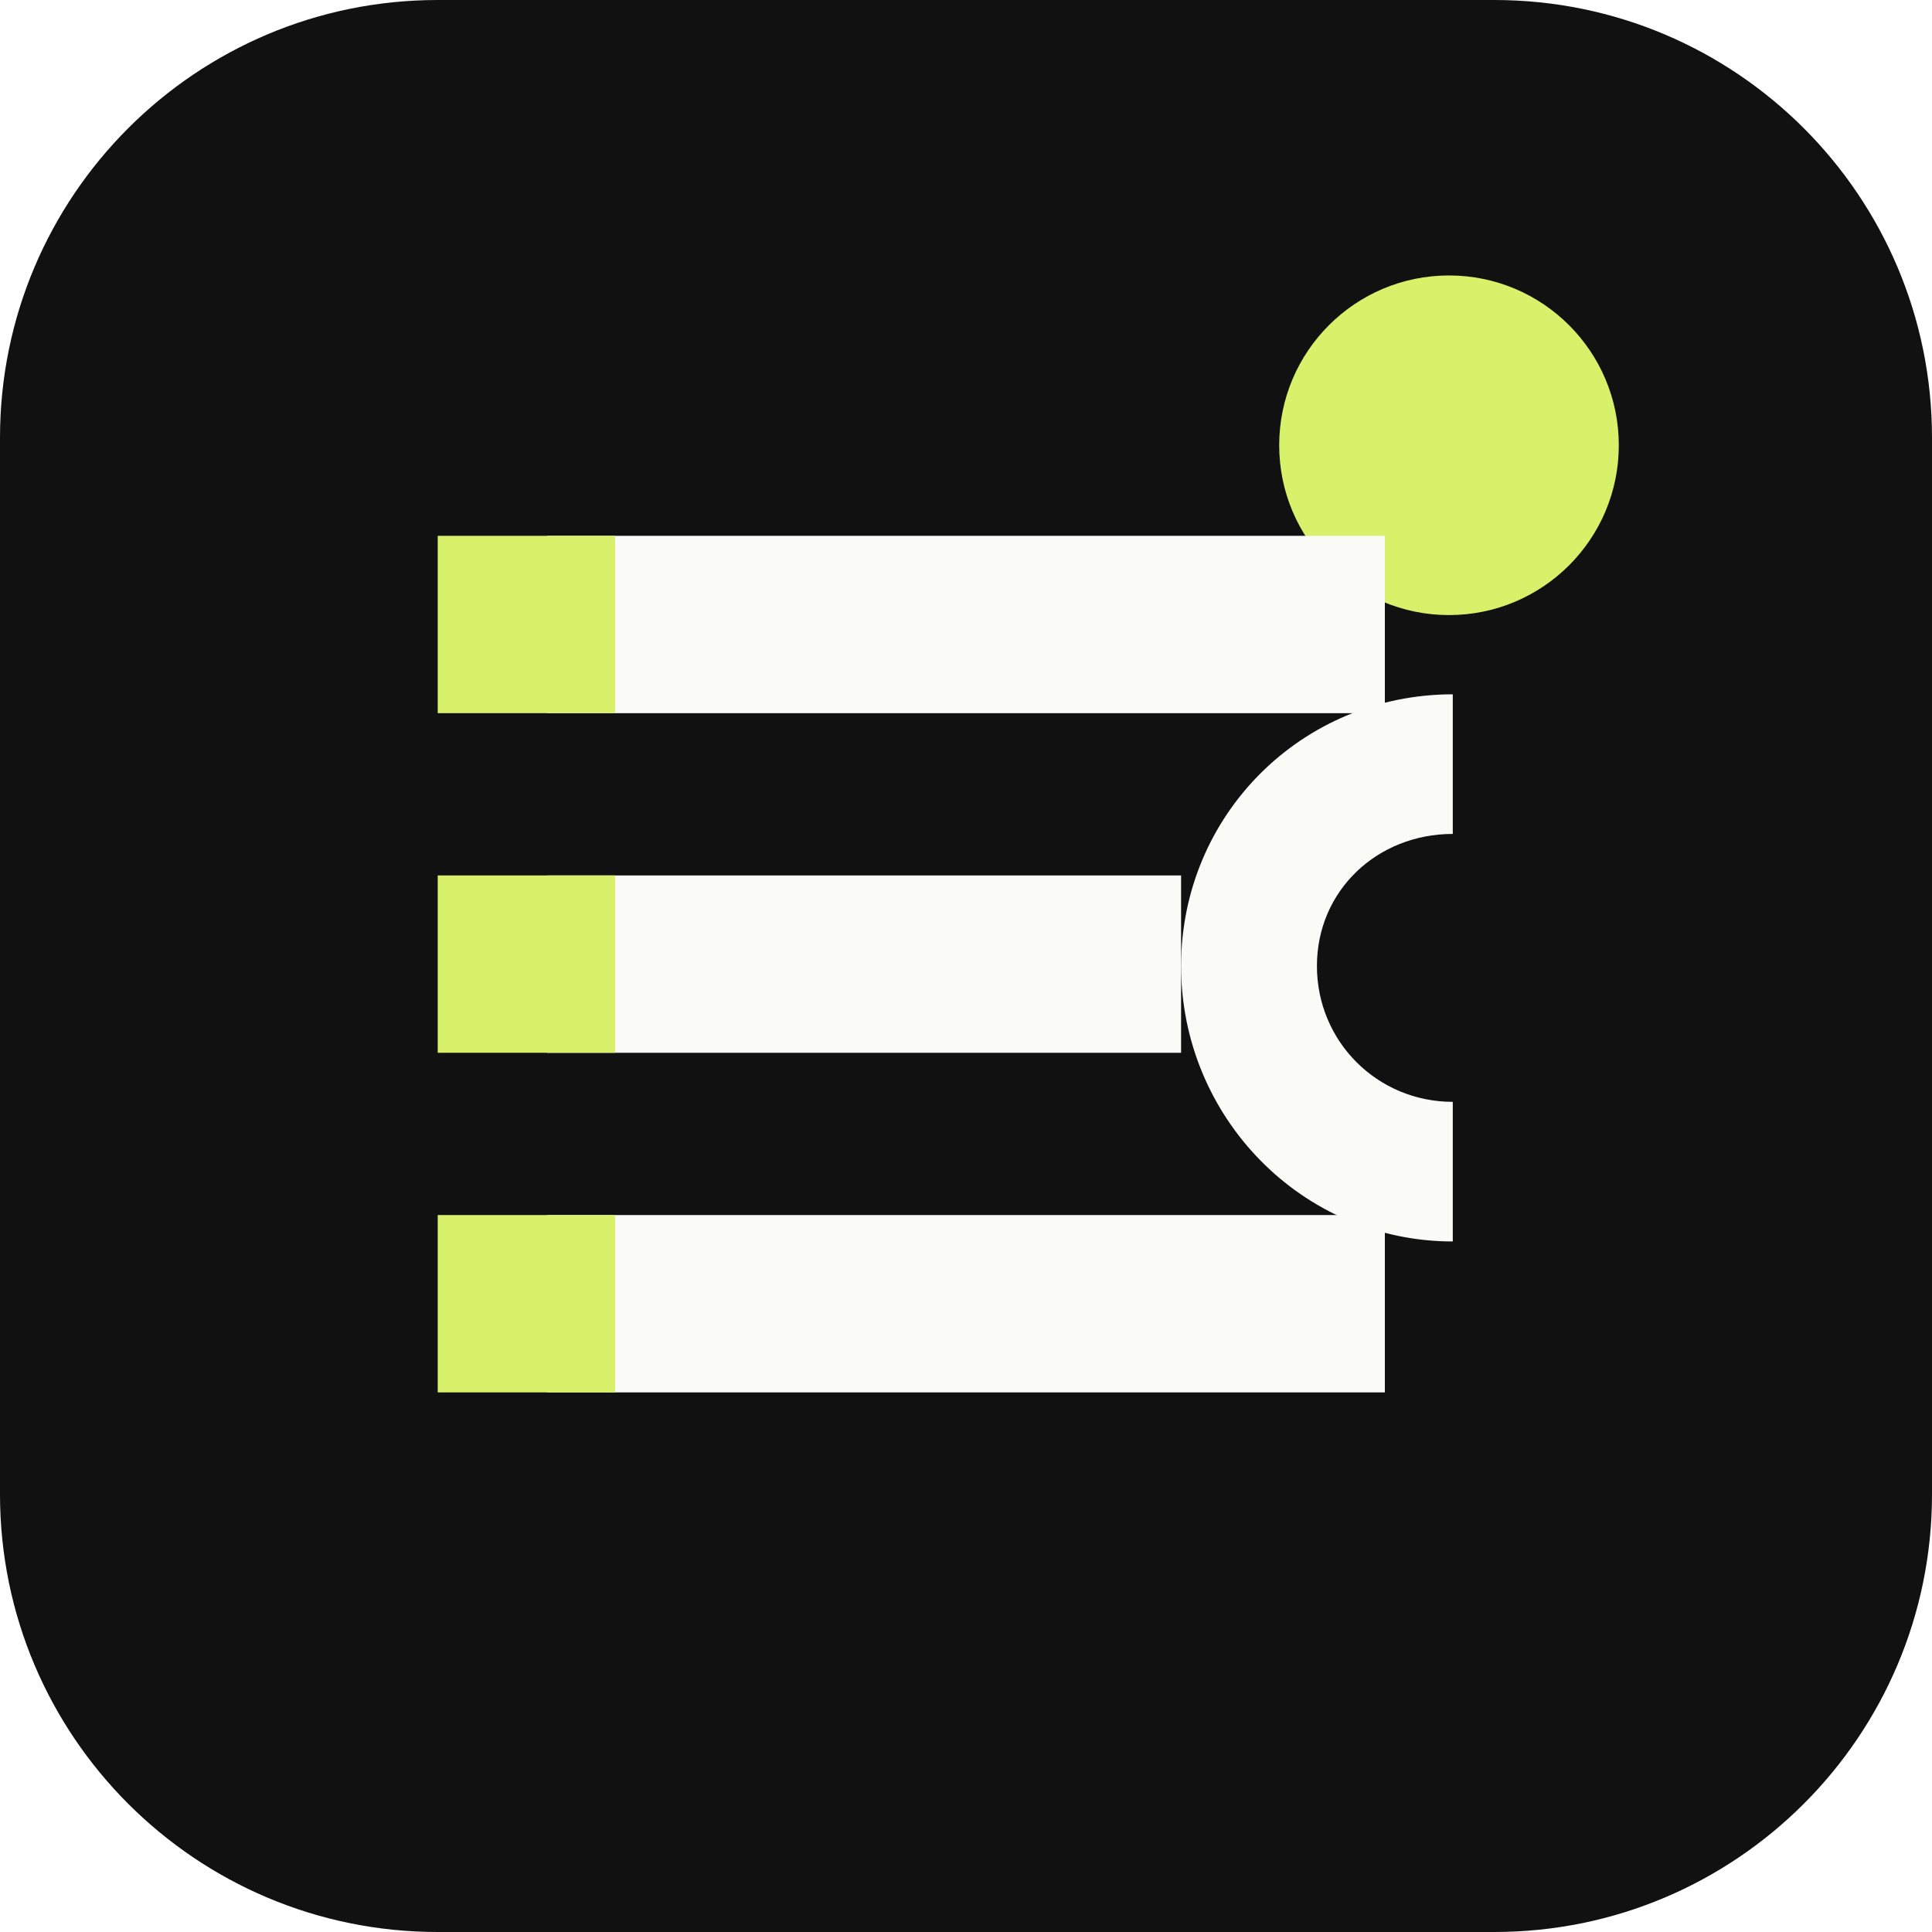
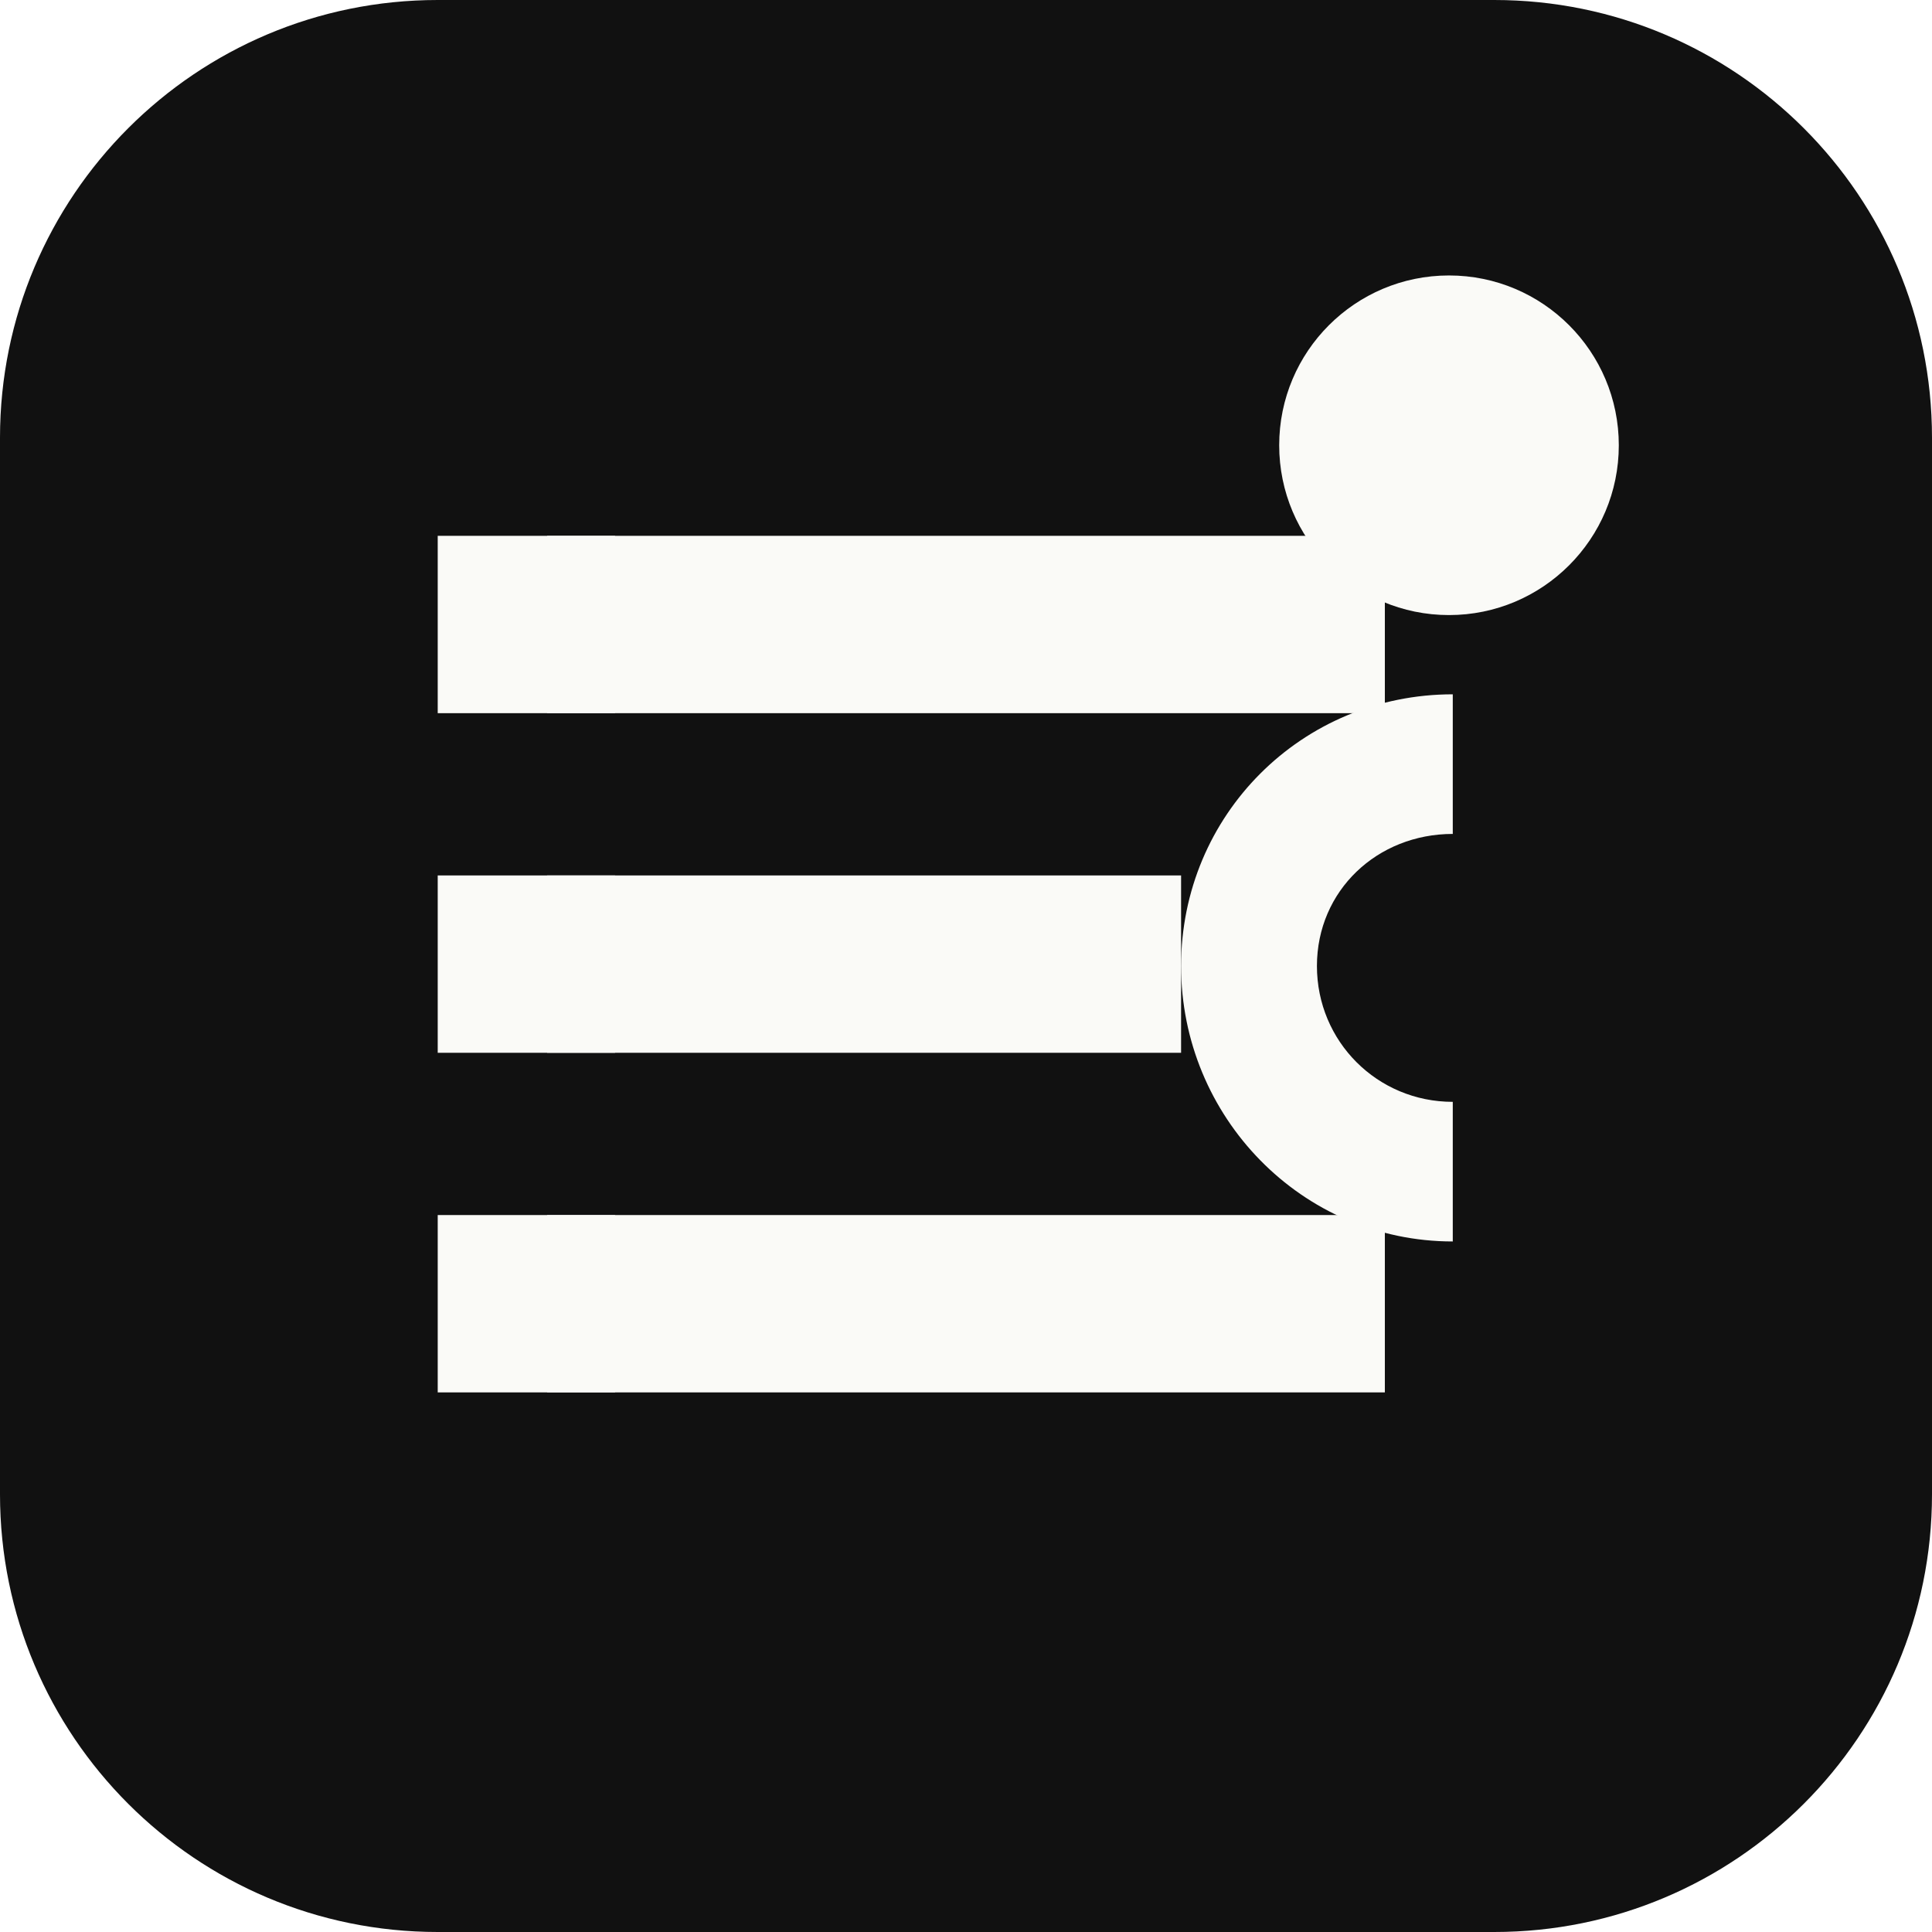
<svg xmlns="http://www.w3.org/2000/svg" viewBox="0 0 512 512">
  <rect width="512" height="512" rx="116" fill="#111111" />
-   <circle cx="384" cy="118" r="45" fill="#d9f06b" />
+   <circle cx="384" cy="118" r="45" fill="#fafaf7" />
  <path fill="#fafaf7" d="M145 142h222v47H145zM145 232h168v47H145zM145 322h222v47H145z" />
-   <path fill="#d9f06b" d="M116 142h47v47h-47zM116 232h47v47h-47zM116 322h47v47h-47z" />
+   <path fill="#fafaf7" d="M116 142h47v47h-47zM116 232h47v47h-47zM116 322h47v47h-47z" />
  <path fill="#fafaf7" d="M313 256c0-40 32-72 72-72v37c-20 0-36 15-36 35s16 36 36 36v37c-40 0-72-33-72-73z" />
</svg>
